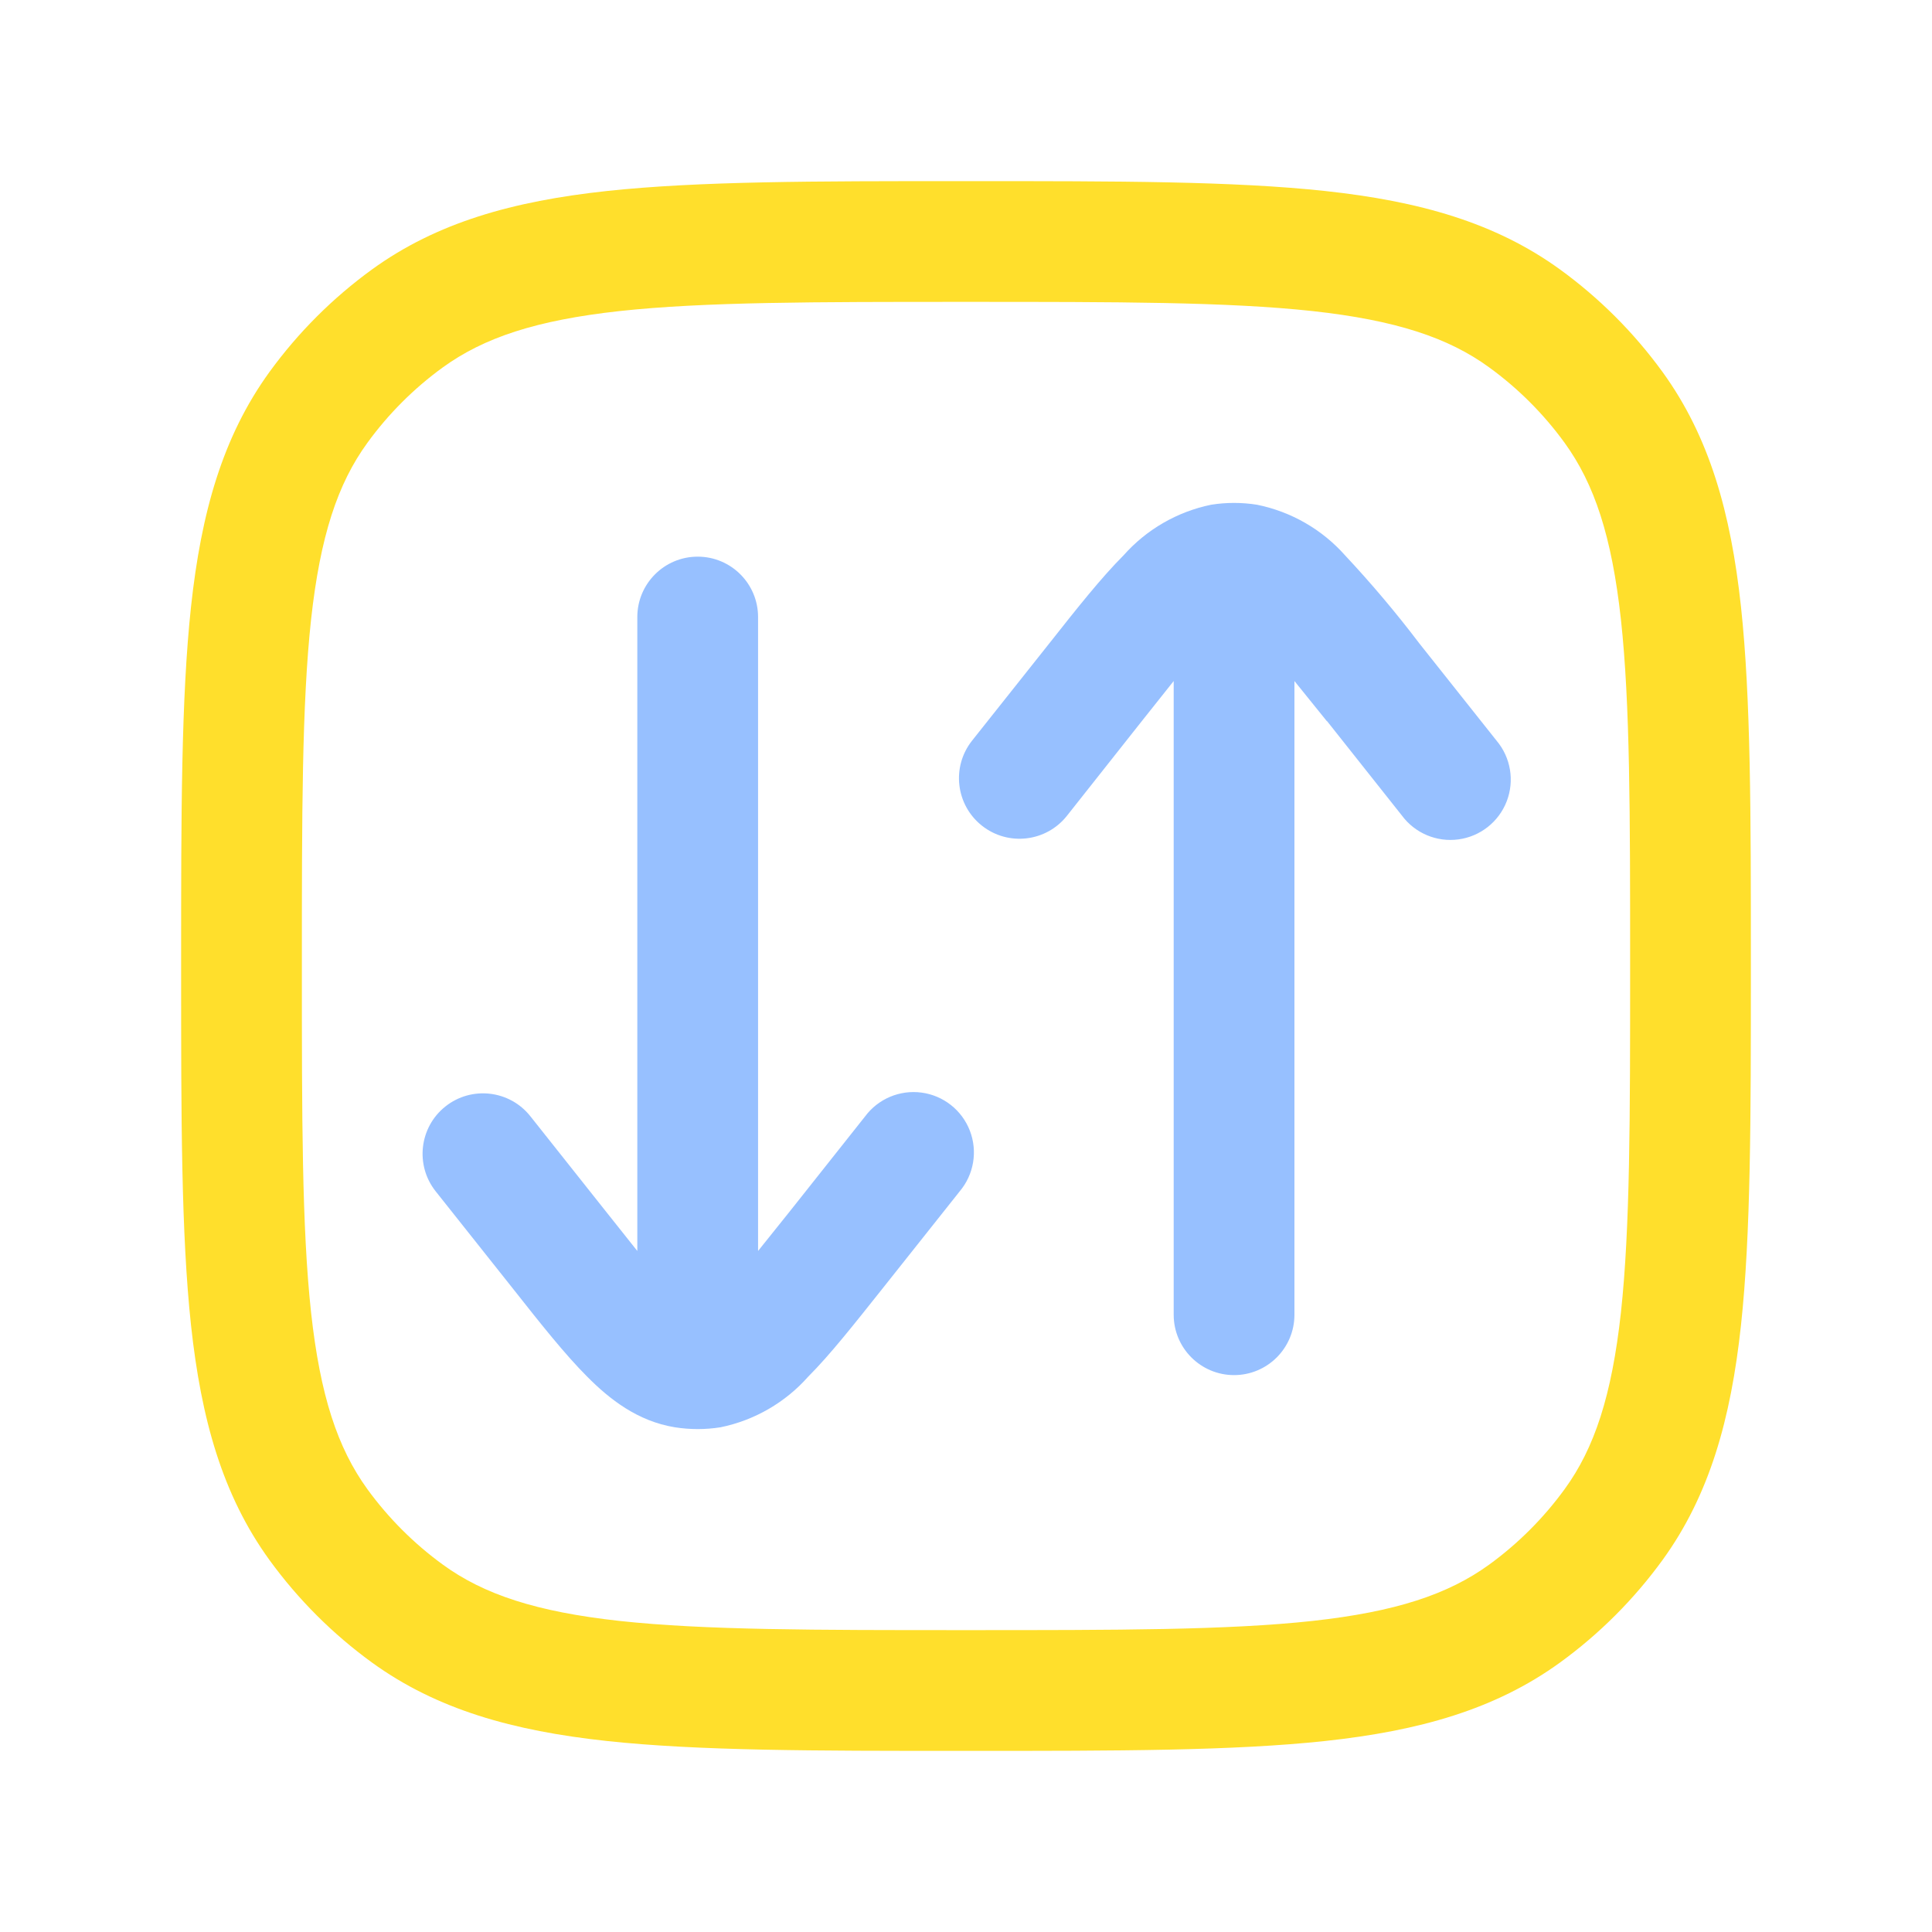
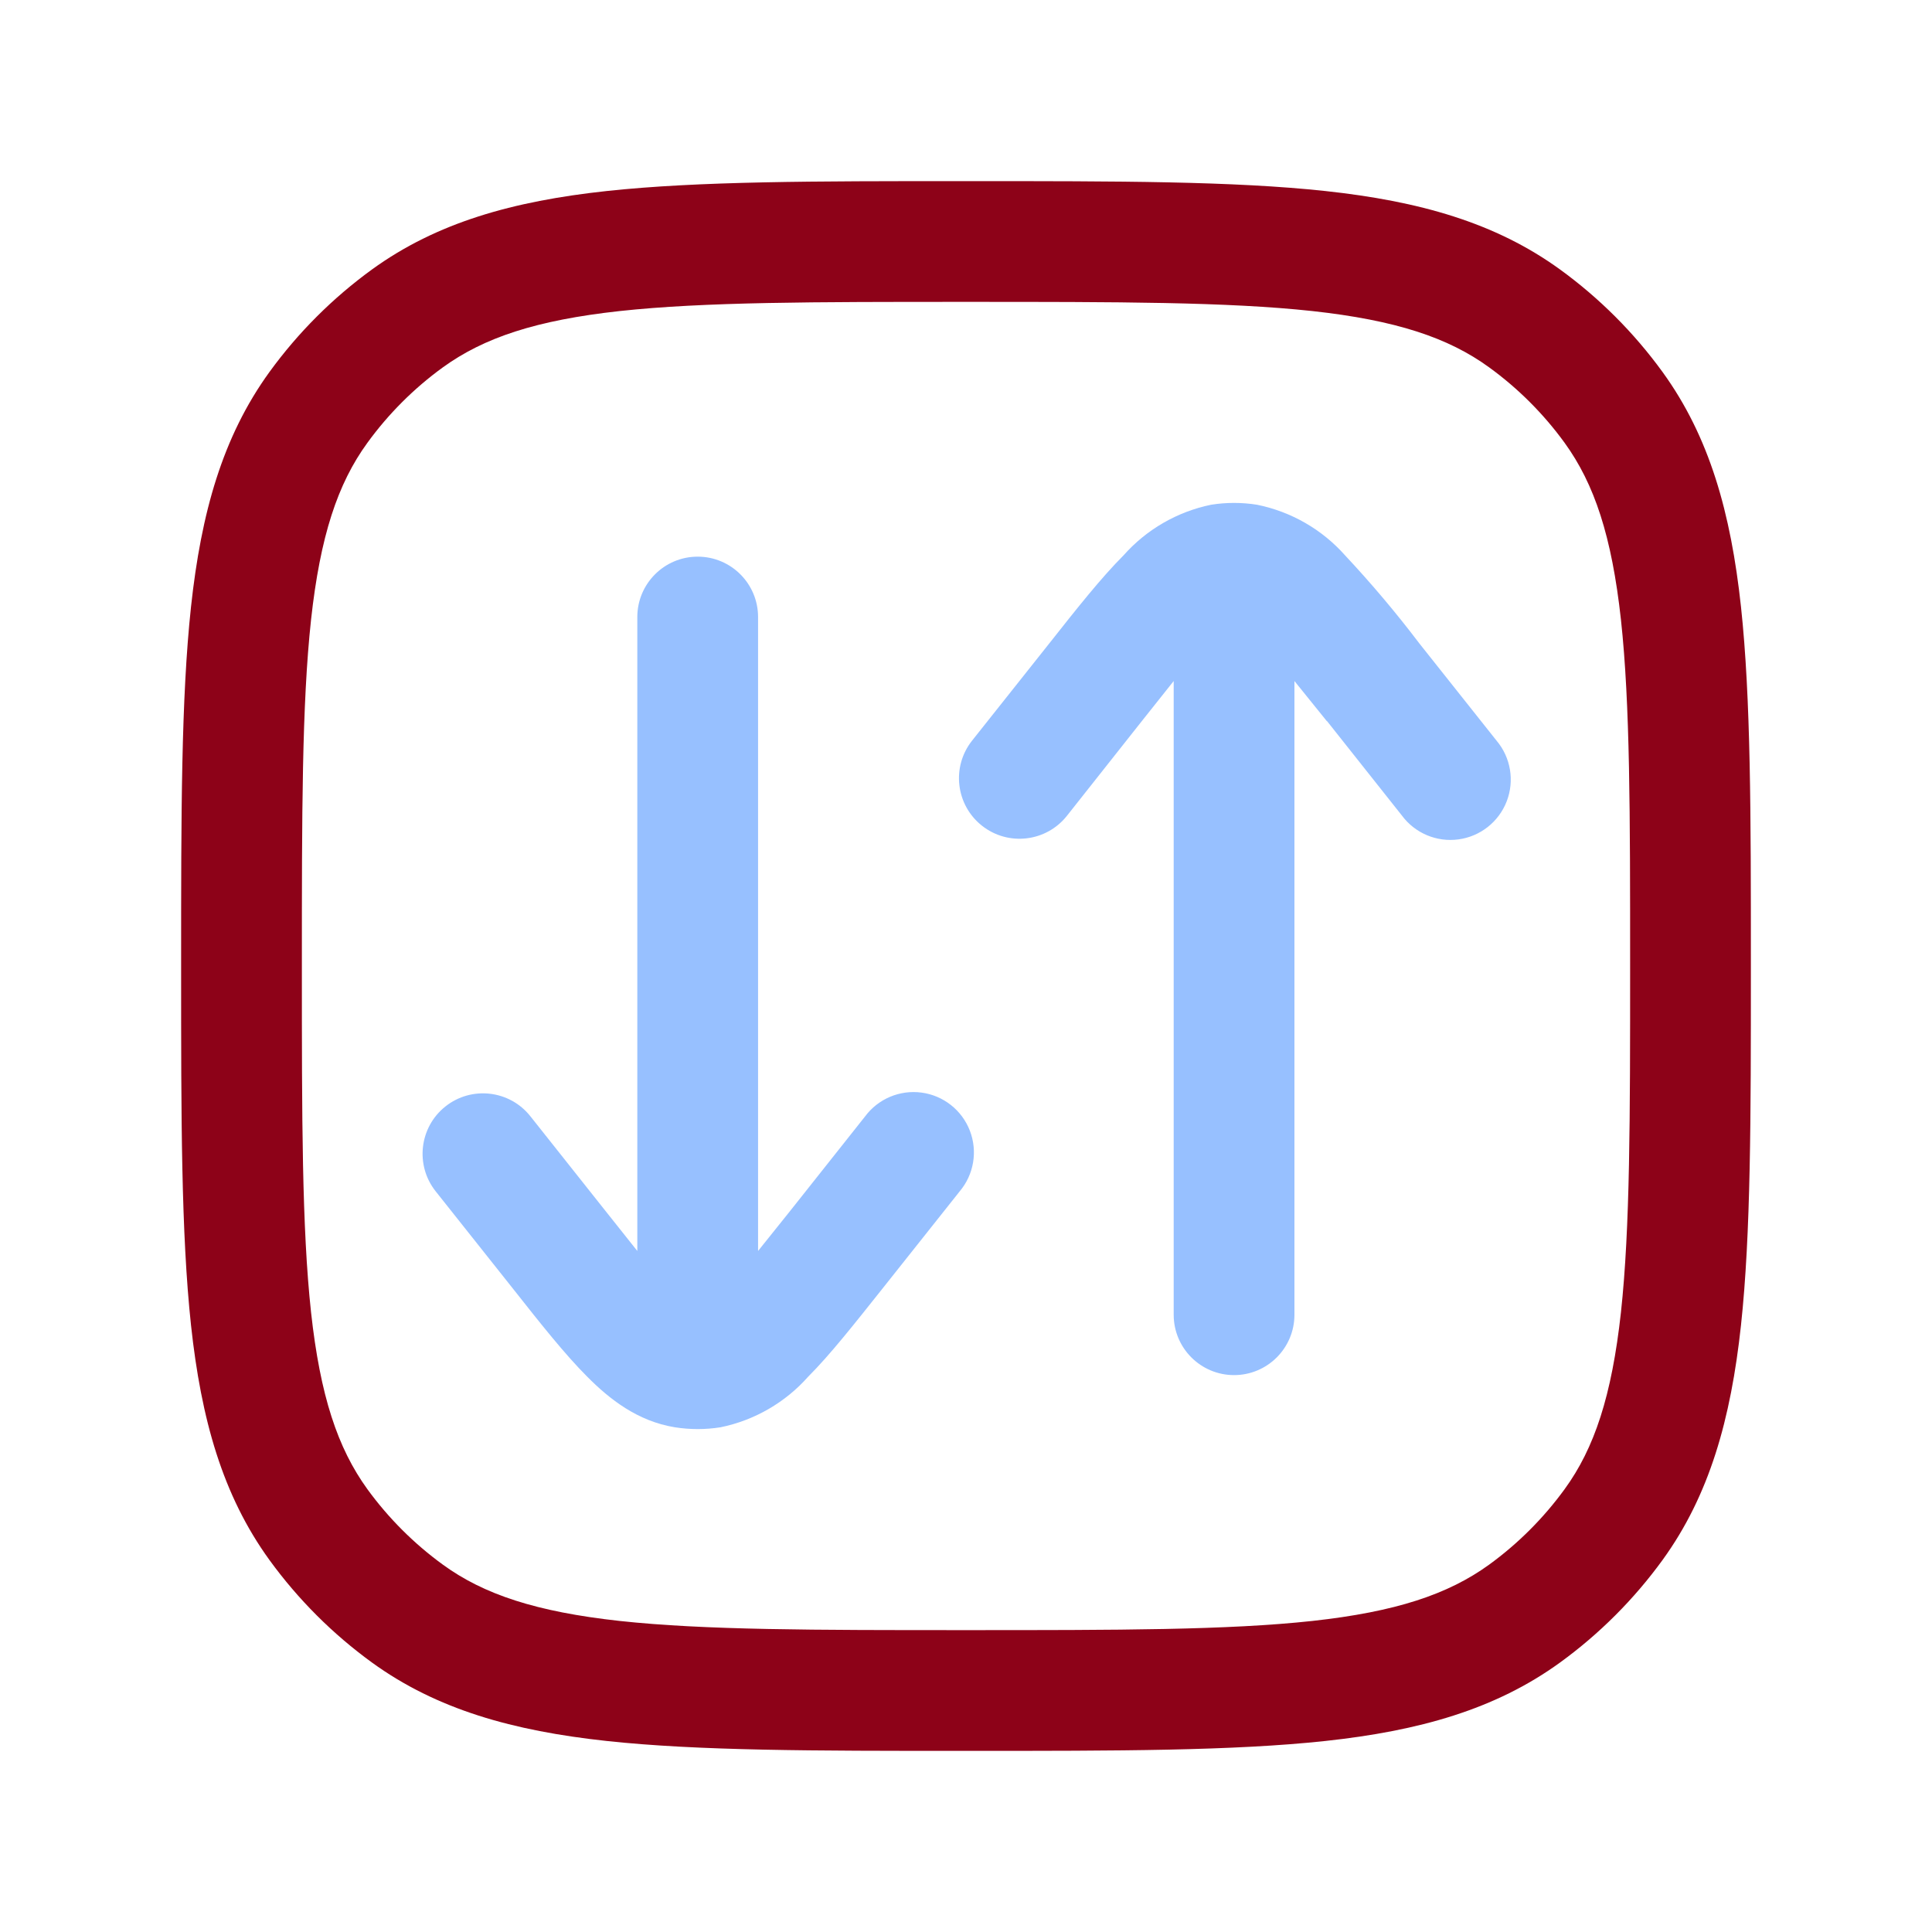
<svg xmlns="http://www.w3.org/2000/svg" fill="none" viewBox="0 0 80 80">
  <path fill="#97C0FF" d="M54.94 29.86 53.6 28.2v26.24a2.5 2.5 0 0 1-5 0V28.2l-1.32 1.66-3.1 3.92a2.5 2.5 0 1 1-3.93-3.11l3.2-4.03c1.16-1.47 2.16-2.73 3.07-3.64a6.63 6.63 0 0 1 3.63-2.1 6.04 6.04 0 0 1 1.9 0A6.63 6.63 0 0 1 55.7 23a46 46 0 0 1 3.07 3.64l3.2 4.03a2.5 2.5 0 1 1-3.92 3.1l-3.1-3.91ZM31.39 25.55a2.5 2.5 0 0 0-5 0V51.8l-1.32-1.66-3.11-3.92a2.5 2.5 0 1 0-3.92 3.11l3.2 4.03c1.16 1.47 2.16 2.73 3.07 3.64.94.95 2.1 1.85 3.63 2.1a6.04 6.04 0 0 0 1.9 0 6.63 6.63 0 0 0 3.63-2.1c.9-.9 1.9-2.17 3.07-3.64l3.2-4.03a2.5 2.5 0 1 0-3.92-3.1l-3.1 3.91-1.33 1.66V25.56Z" />
-   <path fill="#ffdf2c" fill-rule="evenodd" d="M54.88 7.91c-3.8-.41-8.6-.41-14.73-.41h-.3c-6.12 0-10.92 0-14.73.41-3.88.42-7.03 1.3-9.72 3.25a19.17 19.17 0 0 0-4.24 4.24c-1.95 2.69-2.83 5.84-3.25 9.72-.41 3.8-.41 8.6-.41 14.73v.3c0 6.12 0 10.92.41 14.73.42 3.88 1.3 7.03 3.25 9.72a19.17 19.17 0 0 0 4.24 4.24c2.69 1.95 5.84 2.83 9.72 3.25 3.8.41 8.6.41 14.73.41h.3c6.12 0 10.92 0 14.73-.41 3.88-.42 7.03-1.3 9.72-3.25a19.17 19.17 0 0 0 4.24-4.24c1.95-2.69 2.83-5.84 3.25-9.72.41-3.8.41-8.6.41-14.73v-.3c0-6.12 0-10.92-.41-14.73-.42-3.88-1.3-7.03-3.25-9.72a19.17 19.17 0 0 0-4.24-4.24c-2.69-1.95-5.84-2.83-9.72-3.25Zm-36.54 7.3c1.7-1.23 3.86-1.95 7.32-2.33 3.5-.38 8.03-.38 14.34-.38 6.3 0 10.83 0 14.34.38 3.46.38 5.63 1.1 7.32 2.33 1.2.87 2.26 1.93 3.13 3.13 1.23 1.7 1.95 3.86 2.33 7.32.38 3.5.38 8.03.38 14.34 0 6.3 0 10.83-.38 14.34-.38 3.46-1.1 5.63-2.33 7.32a14.17 14.17 0 0 1-3.13 3.13c-1.7 1.23-3.86 1.95-7.32 2.33-3.5.38-8.03.38-14.34.38-6.3 0-10.83 0-14.34-.38-3.46-.38-5.63-1.1-7.32-2.33a14.17 14.17 0 0 1-3.13-3.13c-1.23-1.7-1.95-3.86-2.33-7.32-.38-3.5-.38-8.03-.38-14.34 0-6.3 0-10.83.38-14.34.38-3.46 1.1-5.63 2.33-7.32.87-1.2 1.93-2.26 3.13-3.13Z" clip-rule="evenodd" />
+   <path fill="#8d0218" fill-rule="evenodd" d="M54.88 7.91c-3.8-.41-8.6-.41-14.73-.41h-.3c-6.12 0-10.92 0-14.73.41-3.88.42-7.03 1.3-9.72 3.25a19.17 19.17 0 0 0-4.24 4.24c-1.95 2.69-2.83 5.84-3.25 9.72-.41 3.8-.41 8.6-.41 14.73v.3c0 6.12 0 10.92.41 14.73.42 3.88 1.3 7.03 3.25 9.72a19.17 19.17 0 0 0 4.24 4.24c2.69 1.95 5.84 2.83 9.72 3.25 3.8.41 8.6.41 14.73.41h.3c6.12 0 10.92 0 14.73-.41 3.88-.42 7.03-1.3 9.72-3.25a19.17 19.17 0 0 0 4.24-4.24c1.95-2.69 2.83-5.84 3.25-9.72.41-3.8.41-8.6.41-14.73v-.3c0-6.12 0-10.92-.41-14.73-.42-3.88-1.3-7.03-3.25-9.72a19.17 19.17 0 0 0-4.24-4.24c-2.69-1.95-5.84-2.83-9.72-3.25Zm-36.54 7.3c1.7-1.23 3.86-1.95 7.32-2.33 3.5-.38 8.03-.38 14.34-.38 6.3 0 10.83 0 14.34.38 3.46.38 5.63 1.1 7.32 2.33 1.2.87 2.26 1.93 3.13 3.13 1.23 1.7 1.95 3.86 2.33 7.32.38 3.5.38 8.03.38 14.34 0 6.3 0 10.83-.38 14.34-.38 3.46-1.1 5.63-2.33 7.32a14.17 14.17 0 0 1-3.13 3.13c-1.7 1.23-3.86 1.95-7.32 2.33-3.5.38-8.03.38-14.34.38-6.3 0-10.83 0-14.34-.38-3.46-.38-5.63-1.1-7.32-2.33a14.17 14.17 0 0 1-3.13-3.13c-1.23-1.7-1.95-3.86-2.33-7.32-.38-3.5-.38-8.03-.38-14.34 0-6.3 0-10.83.38-14.34.38-3.46 1.1-5.63 2.33-7.32.87-1.2 1.93-2.26 3.13-3.13Z" clip-rule="evenodd" />
</svg>
